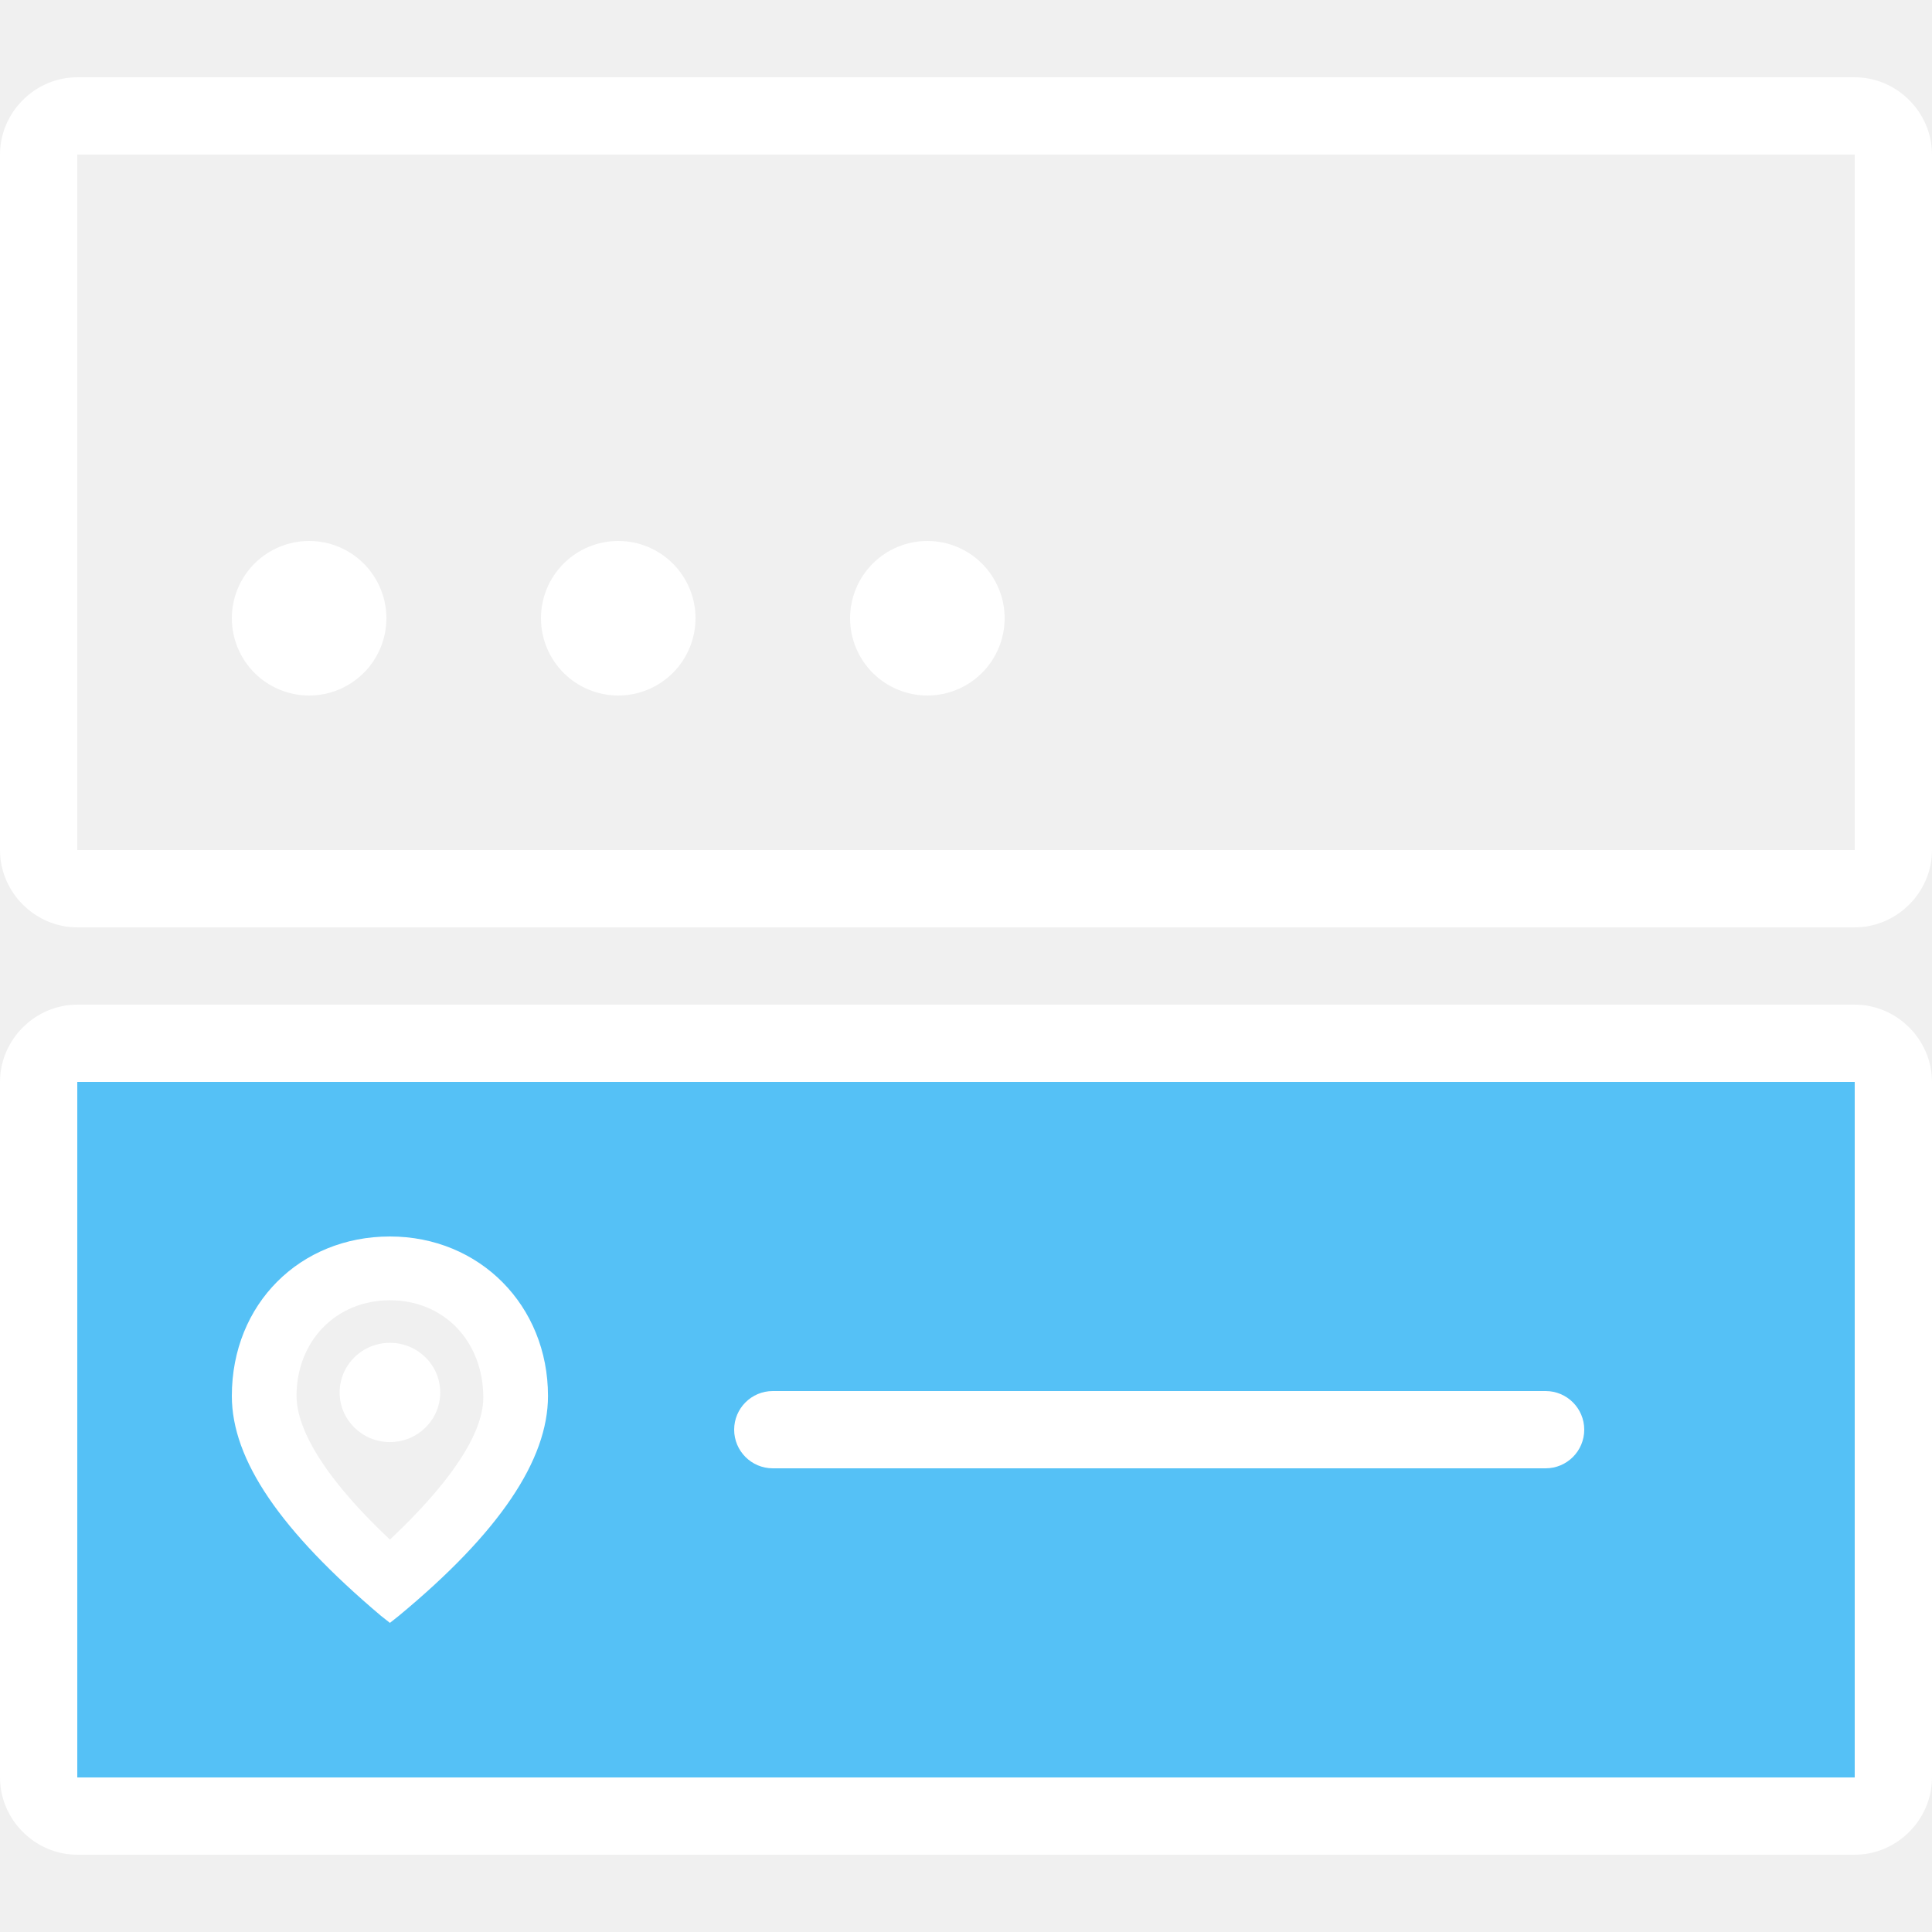
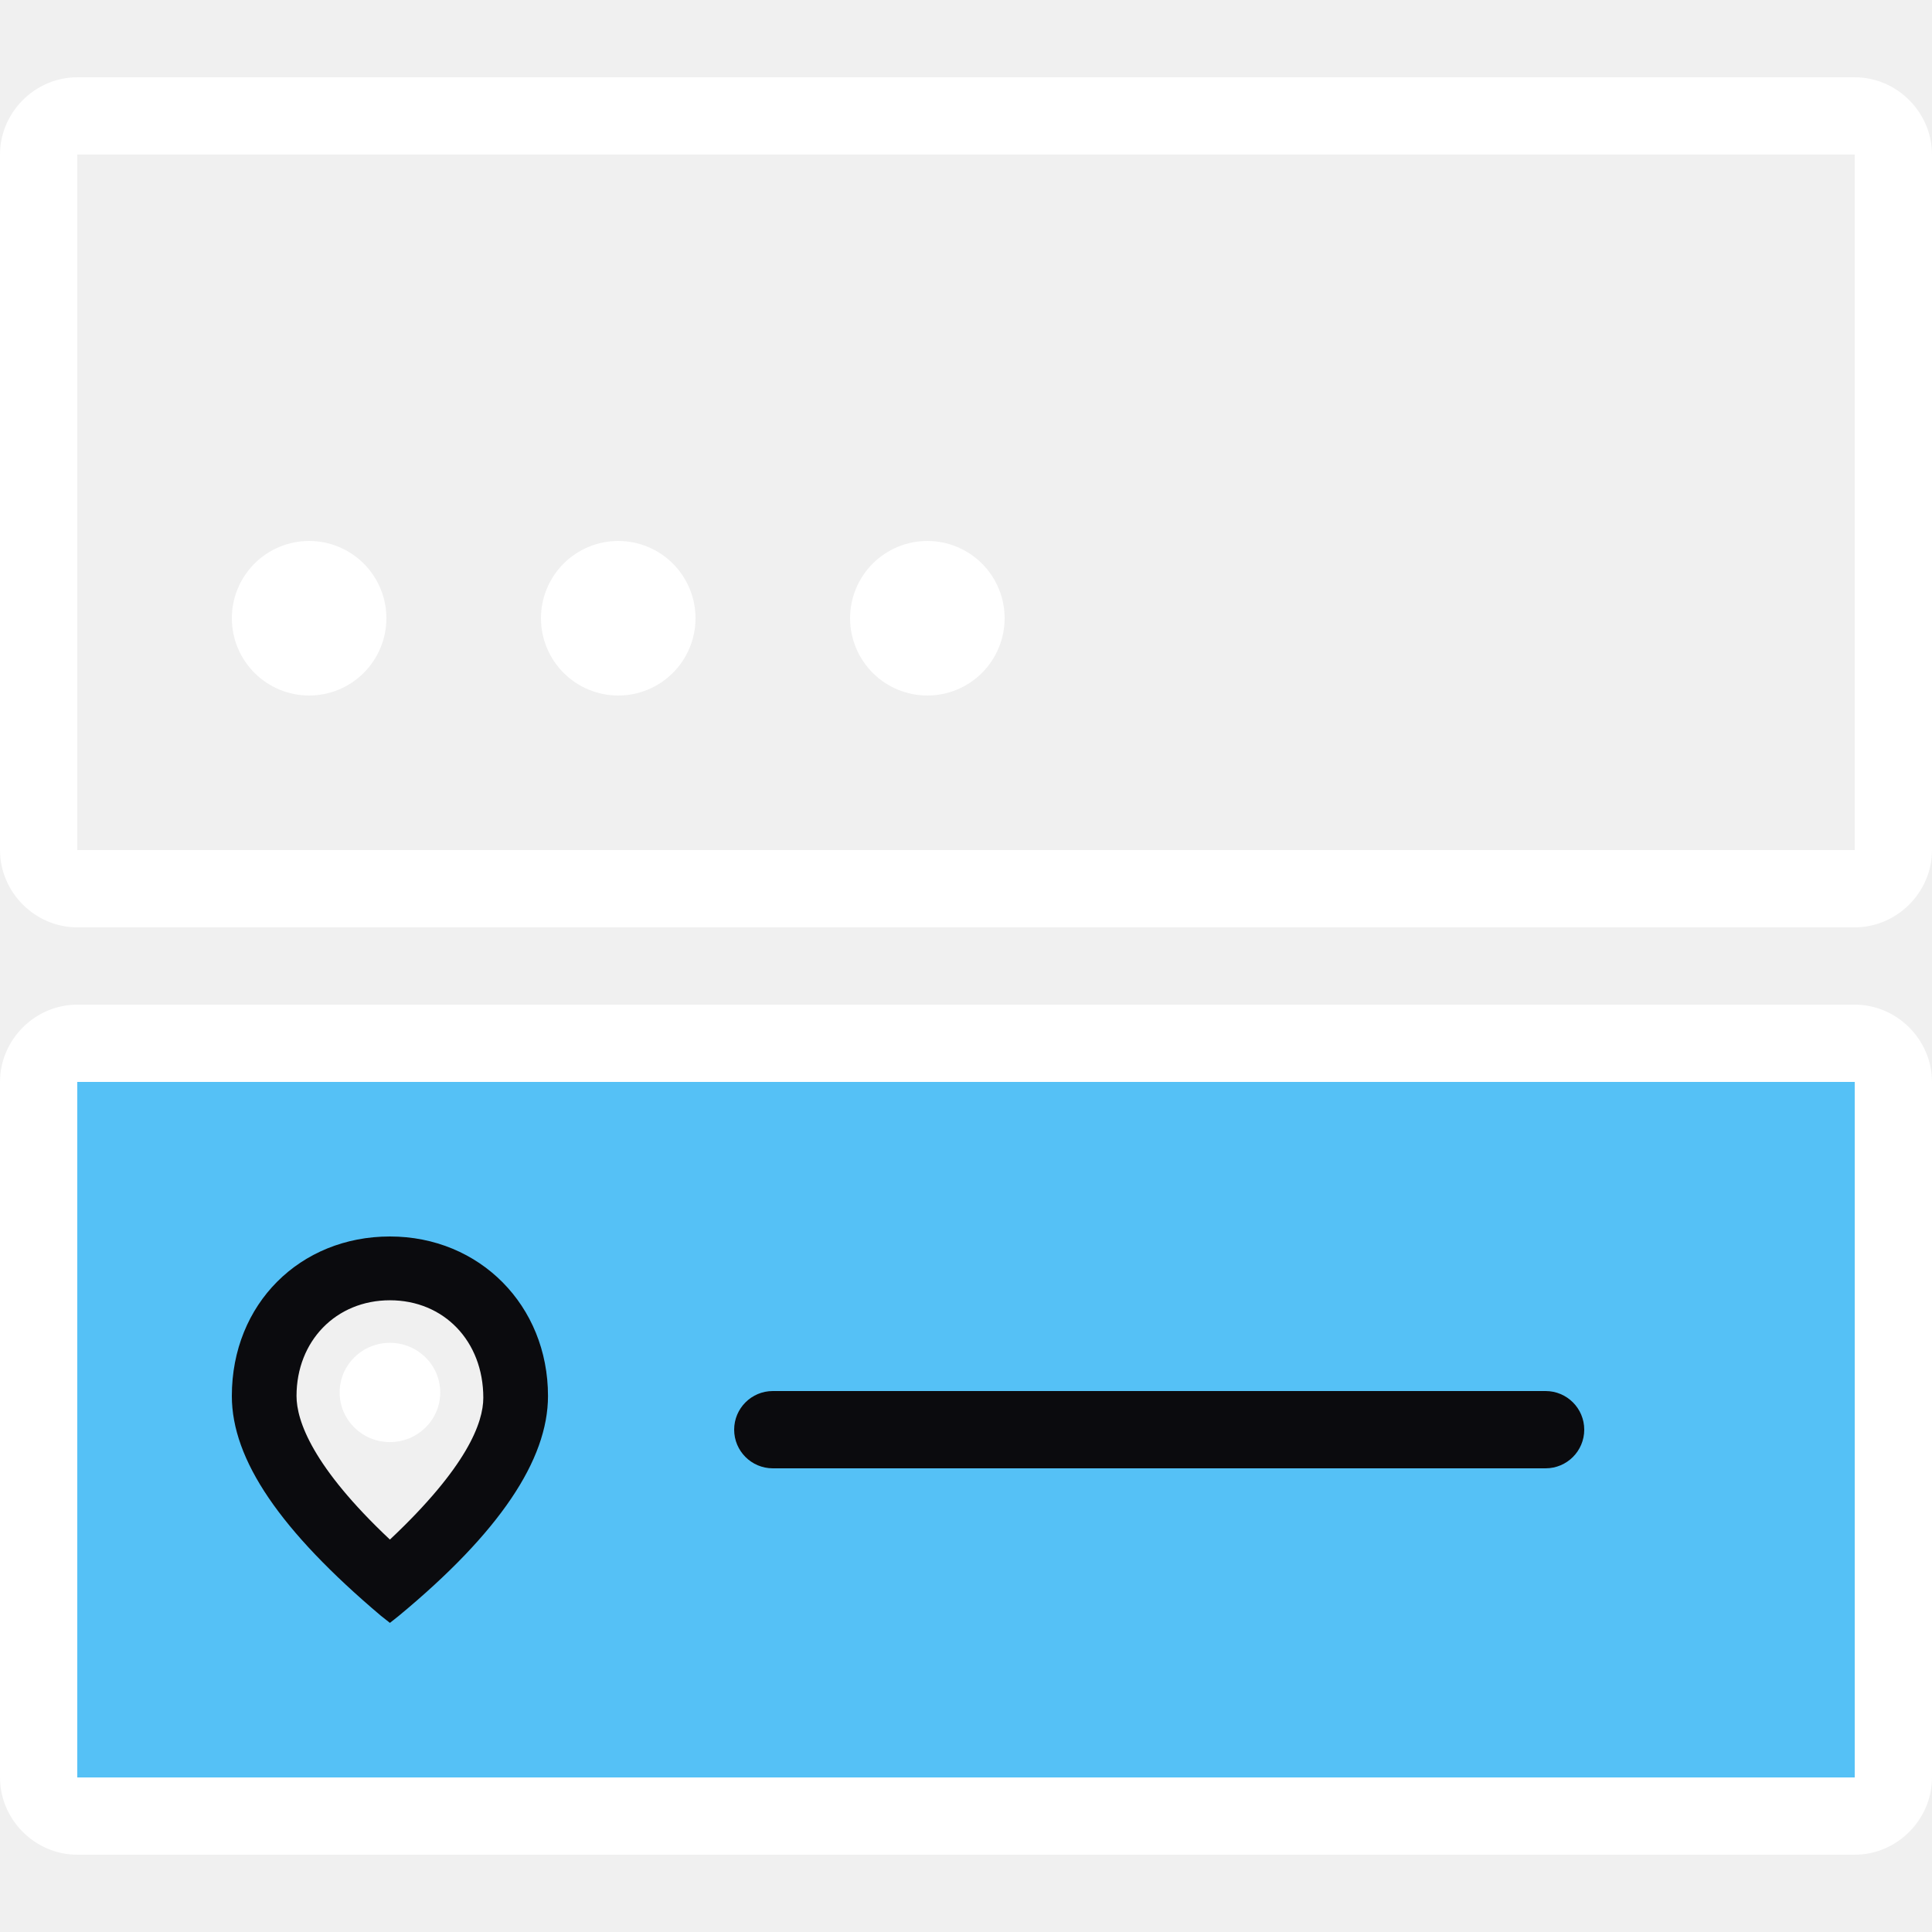
<svg xmlns="http://www.w3.org/2000/svg" width="50" height="50" viewBox="0 0 50 50" fill="none">
  <path fill-rule="evenodd" clip-rule="evenodd" d="M49 27H1V46H49V27ZM10 41L7 37.5V35L10 32.5L13.5 35L13 37.5L10 41Z" fill="#55C1F6" />
  <path d="M2 2C0.907 2 0 2.907 0 4V22C0 23.093 0.907 24 2 24H48C49.093 24 50 23.093 50 22V4C50 2.907 49.093 2 48 2H2ZM2 4H48V22H2V4ZM8 14C7.47 14 6.961 14.211 6.586 14.586C6.211 14.961 6 15.47 6 16C6 16.53 6.211 17.039 6.586 17.414C6.961 17.789 7.47 18 8 18C8.53 18 9.039 17.789 9.414 17.414C9.789 17.039 10 16.53 10 16C10 15.47 9.789 14.961 9.414 14.586C9.039 14.211 8.53 14 8 14ZM16 14C15.47 14 14.961 14.211 14.586 14.586C14.211 14.961 14 15.47 14 16C14 16.53 14.211 17.039 14.586 17.414C14.961 17.789 15.47 18 16 18C16.53 18 17.039 17.789 17.414 17.414C17.789 17.039 18 16.53 18 16C18 15.47 17.789 14.961 17.414 14.586C17.039 14.211 16.53 14 16 14ZM24 14C23.47 14 22.961 14.211 22.586 14.586C22.211 14.961 22 15.47 22 16C22 16.53 22.211 17.039 22.586 17.414C22.961 17.789 23.47 18 24 18C24.53 18 25.039 17.789 25.414 17.414C25.789 17.039 26 16.53 26 16C26 15.47 25.789 14.961 25.414 14.586C25.039 14.211 24.53 14 24 14Z" fill="white" />
  <path d="M2 26C0.907 26 0 26.907 0 28V46C0 47.093 0.907 48 2 48H48C49.093 48 50 47.093 50 46V28C50 26.907 49.093 26 48 26H2ZM2 28H48V46H2V28Z" fill="white" />
-   <path d="M40 36H20C19.448 36 19 36.448 19 37C19 37.552 19.448 38 20 38H40C40.552 38 41 37.552 41 37C41 36.448 40.552 36 40 36Z" fill="white" />
+   <path d="M40 36H20C19.448 36 19 36.448 19 37C19 37.552 19.448 38 20 38H40C40.552 38 41 37.552 41 37C41 36.448 40.552 36 40 36Z" fill="#0B0B0E" />
  <path d="M10.091 37.321C10.81 37.321 11.393 36.746 11.393 36.037C11.393 35.327 10.81 34.752 10.091 34.752C9.372 34.752 8.79 35.327 8.79 36.037C8.79 36.746 9.372 37.321 10.091 37.321Z" fill="white" />
-   <path d="M10.091 32C7.767 32 6 33.743 6 36.128C6 37.78 7.255 39.615 9.858 41.816L10.091 42L10.323 41.816C12.927 39.661 14.182 37.78 14.182 36.128C14.182 33.789 12.415 32 10.091 32ZM10.091 39.844C8.092 37.963 7.674 36.771 7.674 36.128C7.674 34.706 8.696 33.651 10.091 33.651C11.486 33.651 12.508 34.706 12.508 36.174C12.508 36.816 12.09 37.963 10.091 39.844Z" fill="white" />
+   <path d="M10.091 32C7.767 32 6 33.743 6 36.128C6 37.78 7.255 39.615 9.858 41.816L10.091 42L10.323 41.816C12.927 39.661 14.182 37.78 14.182 36.128C14.182 33.789 12.415 32 10.091 32ZM10.091 39.844C8.092 37.963 7.674 36.771 7.674 36.128C7.674 34.706 8.696 33.651 10.091 33.651C11.486 33.651 12.508 34.706 12.508 36.174C12.508 36.816 12.09 37.963 10.091 39.844Z" fill="#0B0B0E" />
</svg>
